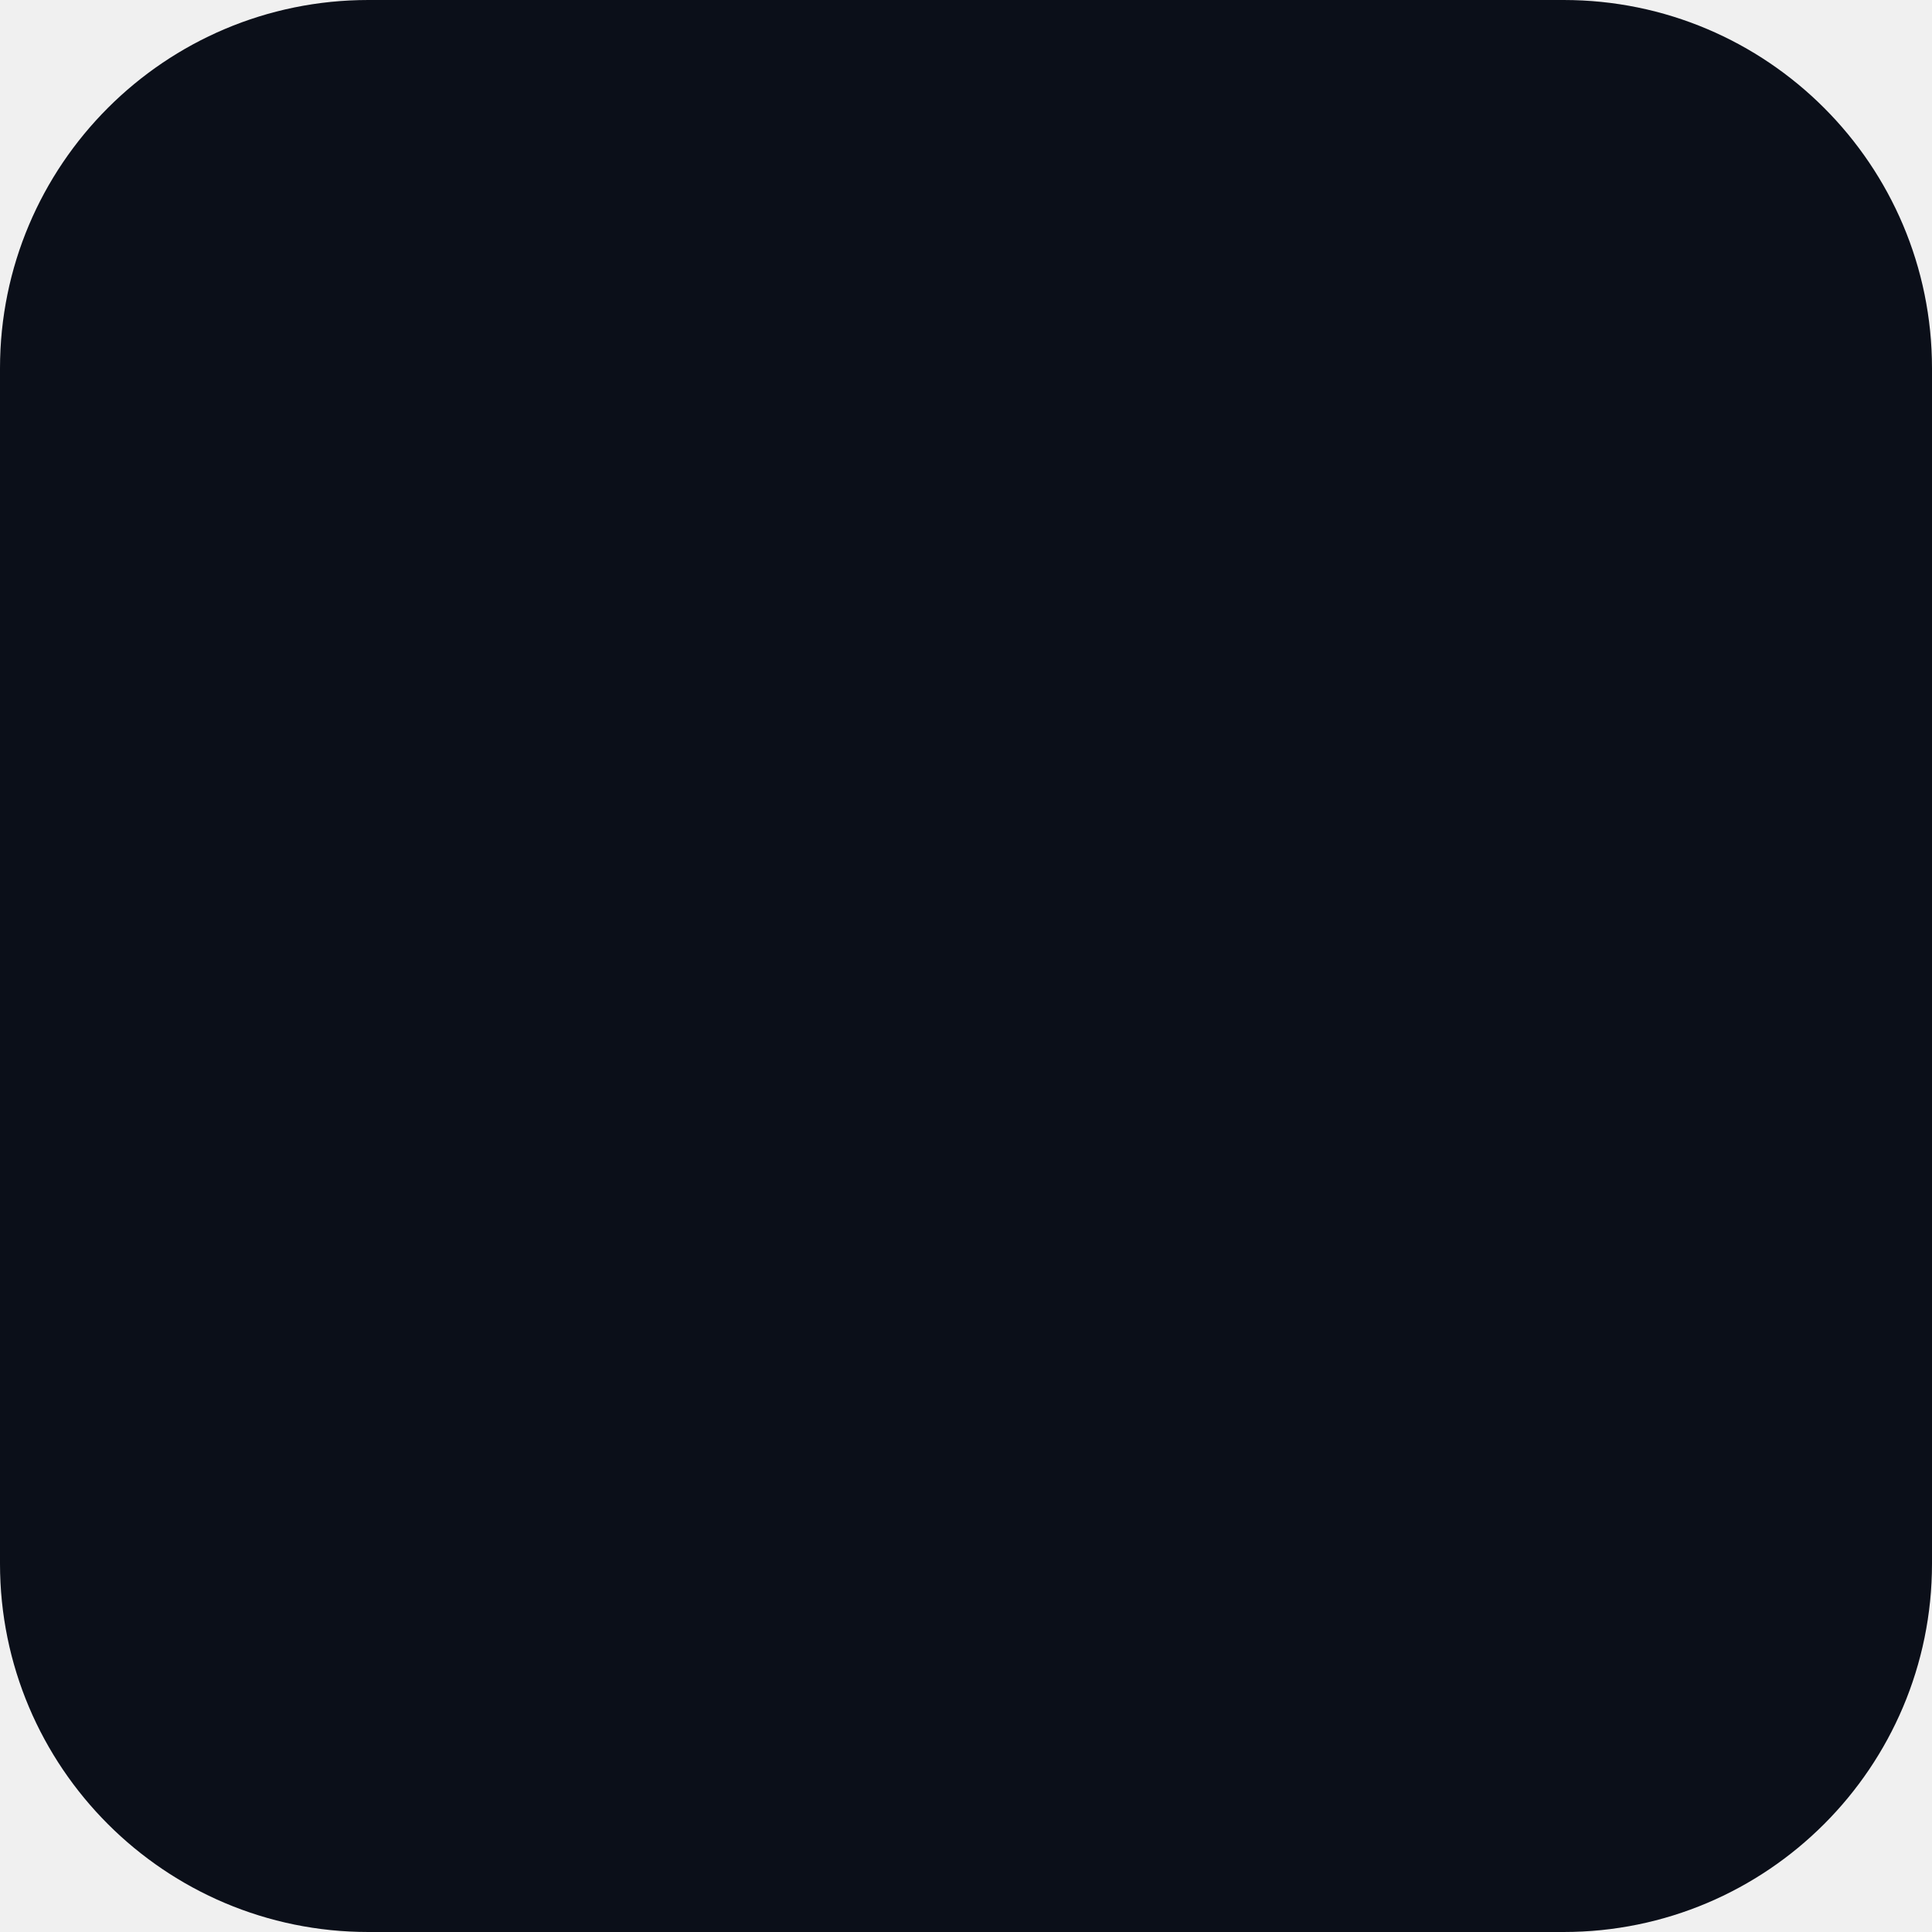
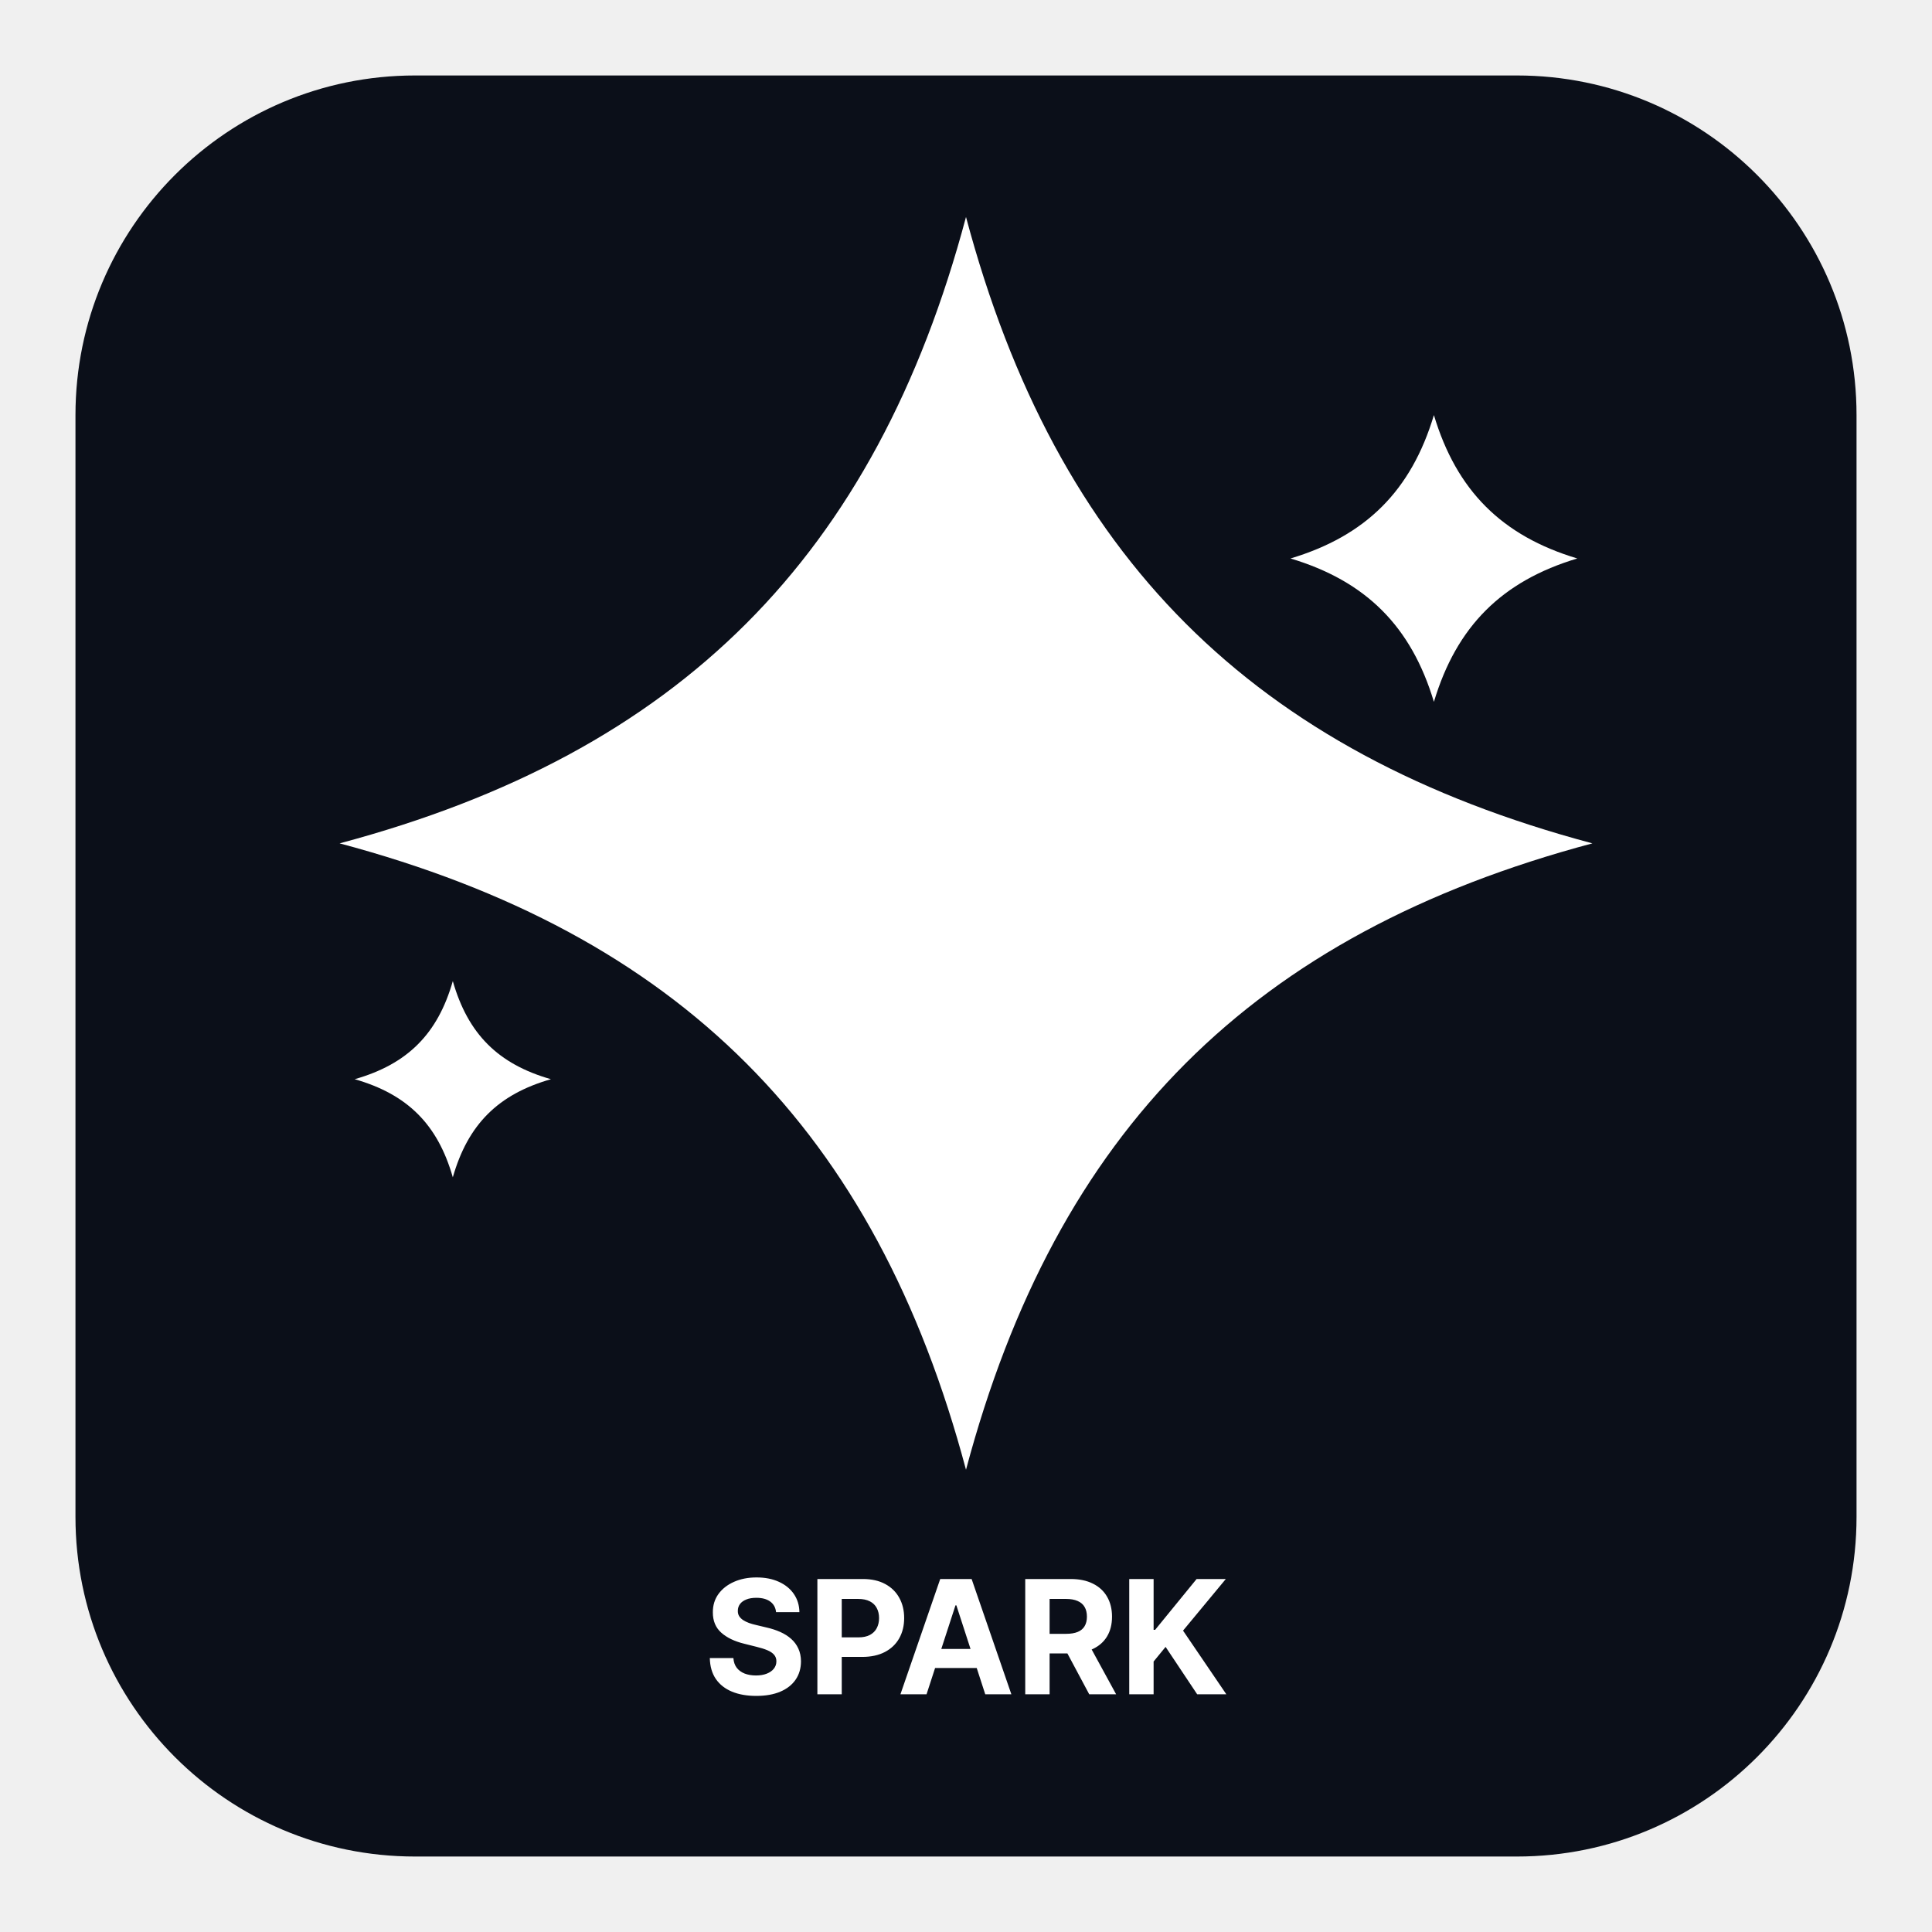
- <svg xmlns="http://www.w3.org/2000/svg" width="944" height="944" viewBox="0 0 944 944" fill="none">
-   <path d="M764 0H180C80.589 0 0 80.589 0 180V764C0 863.411 80.589 944 180 944H764C863.411 944 944 863.411 944 764V180C944 80.589 863.411 0 764 0Z" fill="#0B0F19" />
+ <svg xmlns="http://www.w3.org/2000/svg" width="1024" height="1024" viewBox="0 0 1024 1024" fill="none">
+   <path d="M804 40H220C120.589 40 40 120.589 40 220V804C40 903.411 120.589 984 220 984H804C903.411 984 984 903.411 984 804V220C984 120.589 903.411 40 804 40Z" fill="#0B0F19" />
+   <path d="M512 115C560 295 664 399 844 447C664 495 560 599 512 779C464 599 360 495 180 447C360 399 464 295 512 115Z" fill="white" />
+   <path d="M760 220C772 260 796 284 836 296C796 308 772 332 760 372C748 332 724 308 684 296C724 284 748 260 760 220Z" fill="white" />
+   <path d="M240 520C248 548 264 564 292 572C264 580 248 596 240 624C232 596 216 580 188 572C216 564 232 548 240 520Z" fill="white" />
+   <path d="M411.325 854.479C411.087 852.072 410.063 850.203 408.253 848.871C406.443 847.538 403.987 846.872 400.885 846.872C398.777 846.872 396.997 847.17 395.545 847.767C394.094 848.344 392.98 849.149 392.205 850.183C391.449 851.217 391.071 852.391 391.071 853.703C391.031 854.797 391.26 855.751 391.757 856.567C392.274 857.382 392.98 858.088 393.875 858.685C394.77 859.261 395.804 859.768 396.977 860.206C398.151 860.624 399.403 860.982 400.736 861.28L406.224 862.592C408.889 863.189 411.335 863.984 413.562 864.979C415.79 865.973 417.719 867.196 419.349 868.648C420.98 870.099 422.243 871.81 423.138 873.778C424.053 875.747 424.52 878.004 424.54 880.55C424.52 884.288 423.565 887.53 421.676 890.274C419.807 892.999 417.102 895.116 413.562 896.628C410.043 898.119 405.797 898.865 400.825 898.865C395.893 898.865 391.598 898.109 387.939 896.598C384.3 895.087 381.456 892.849 379.408 889.886C377.379 886.903 376.315 883.214 376.216 878.82H388.714C388.854 880.868 389.44 882.578 390.474 883.95C391.528 885.303 392.93 886.327 394.68 887.023C396.45 887.699 398.449 888.037 400.676 888.037C402.864 888.037 404.763 887.719 406.374 887.082C408.004 886.446 409.267 885.561 410.162 884.428C411.057 883.294 411.504 881.991 411.504 880.52C411.504 879.148 411.097 877.994 410.281 877.06C409.486 876.125 408.313 875.33 406.761 874.673C405.23 874.017 403.351 873.42 401.124 872.884L394.472 871.213C389.321 869.96 385.254 868.001 382.271 865.337C379.288 862.672 377.807 859.082 377.827 854.568C377.807 850.869 378.791 847.638 380.78 844.874C382.788 842.109 385.543 839.952 389.043 838.401C392.543 836.849 396.52 836.074 400.974 836.074C405.509 836.074 409.466 836.849 412.847 838.401C416.247 839.952 418.892 842.109 420.781 844.874C422.67 847.638 423.645 850.839 423.705 854.479H411.325ZM433.228 898V836.909H457.33C461.963 836.909 465.911 837.794 469.172 839.564C472.434 841.314 474.919 843.75 476.63 846.872C478.36 849.974 479.225 853.554 479.225 857.611C479.225 861.668 478.35 865.247 476.6 868.349C474.85 871.452 472.314 873.868 468.993 875.598C465.692 877.328 461.695 878.193 457.002 878.193H441.64V867.842H454.914C457.4 867.842 459.448 867.415 461.059 866.56C462.689 865.685 463.902 864.482 464.698 862.95C465.513 861.399 465.921 859.619 465.921 857.611C465.921 855.582 465.513 853.812 464.698 852.301C463.902 850.77 462.689 849.587 461.059 848.751C459.428 847.896 457.36 847.469 454.854 847.469H446.144V898H433.228ZM491.089 898H477.249L498.338 836.909H514.983L536.043 898H522.202L506.899 850.869H506.422L491.089 898ZM490.224 873.987H522.918V884.07H490.224V873.987ZM543.396 898V836.909H567.498C572.112 836.909 576.049 837.734 579.31 839.385C582.592 841.016 585.087 843.332 586.798 846.335C588.528 849.318 589.393 852.828 589.393 856.865C589.393 860.922 588.518 864.412 586.768 867.335C585.018 870.239 582.482 872.466 579.161 874.017C575.86 875.568 571.863 876.344 567.17 876.344H551.032V865.963H565.082C567.548 865.963 569.596 865.625 571.227 864.949C572.857 864.273 574.07 863.259 574.866 861.906C575.681 860.554 576.089 858.874 576.089 856.865C576.089 854.837 575.681 853.126 574.866 851.734C574.07 850.342 572.847 849.288 571.197 848.572C569.566 847.837 567.508 847.469 565.022 847.469H556.312V898H543.396ZM576.387 870.199L591.57 898H577.312L562.457 870.199H576.387ZM598.521 898V836.909H611.437V863.845H612.242L634.227 836.909H649.708L627.038 864.263L649.977 898H634.525L617.79 872.884L611.437 880.639V898H598.521Z" fill="white" />
</svg>
